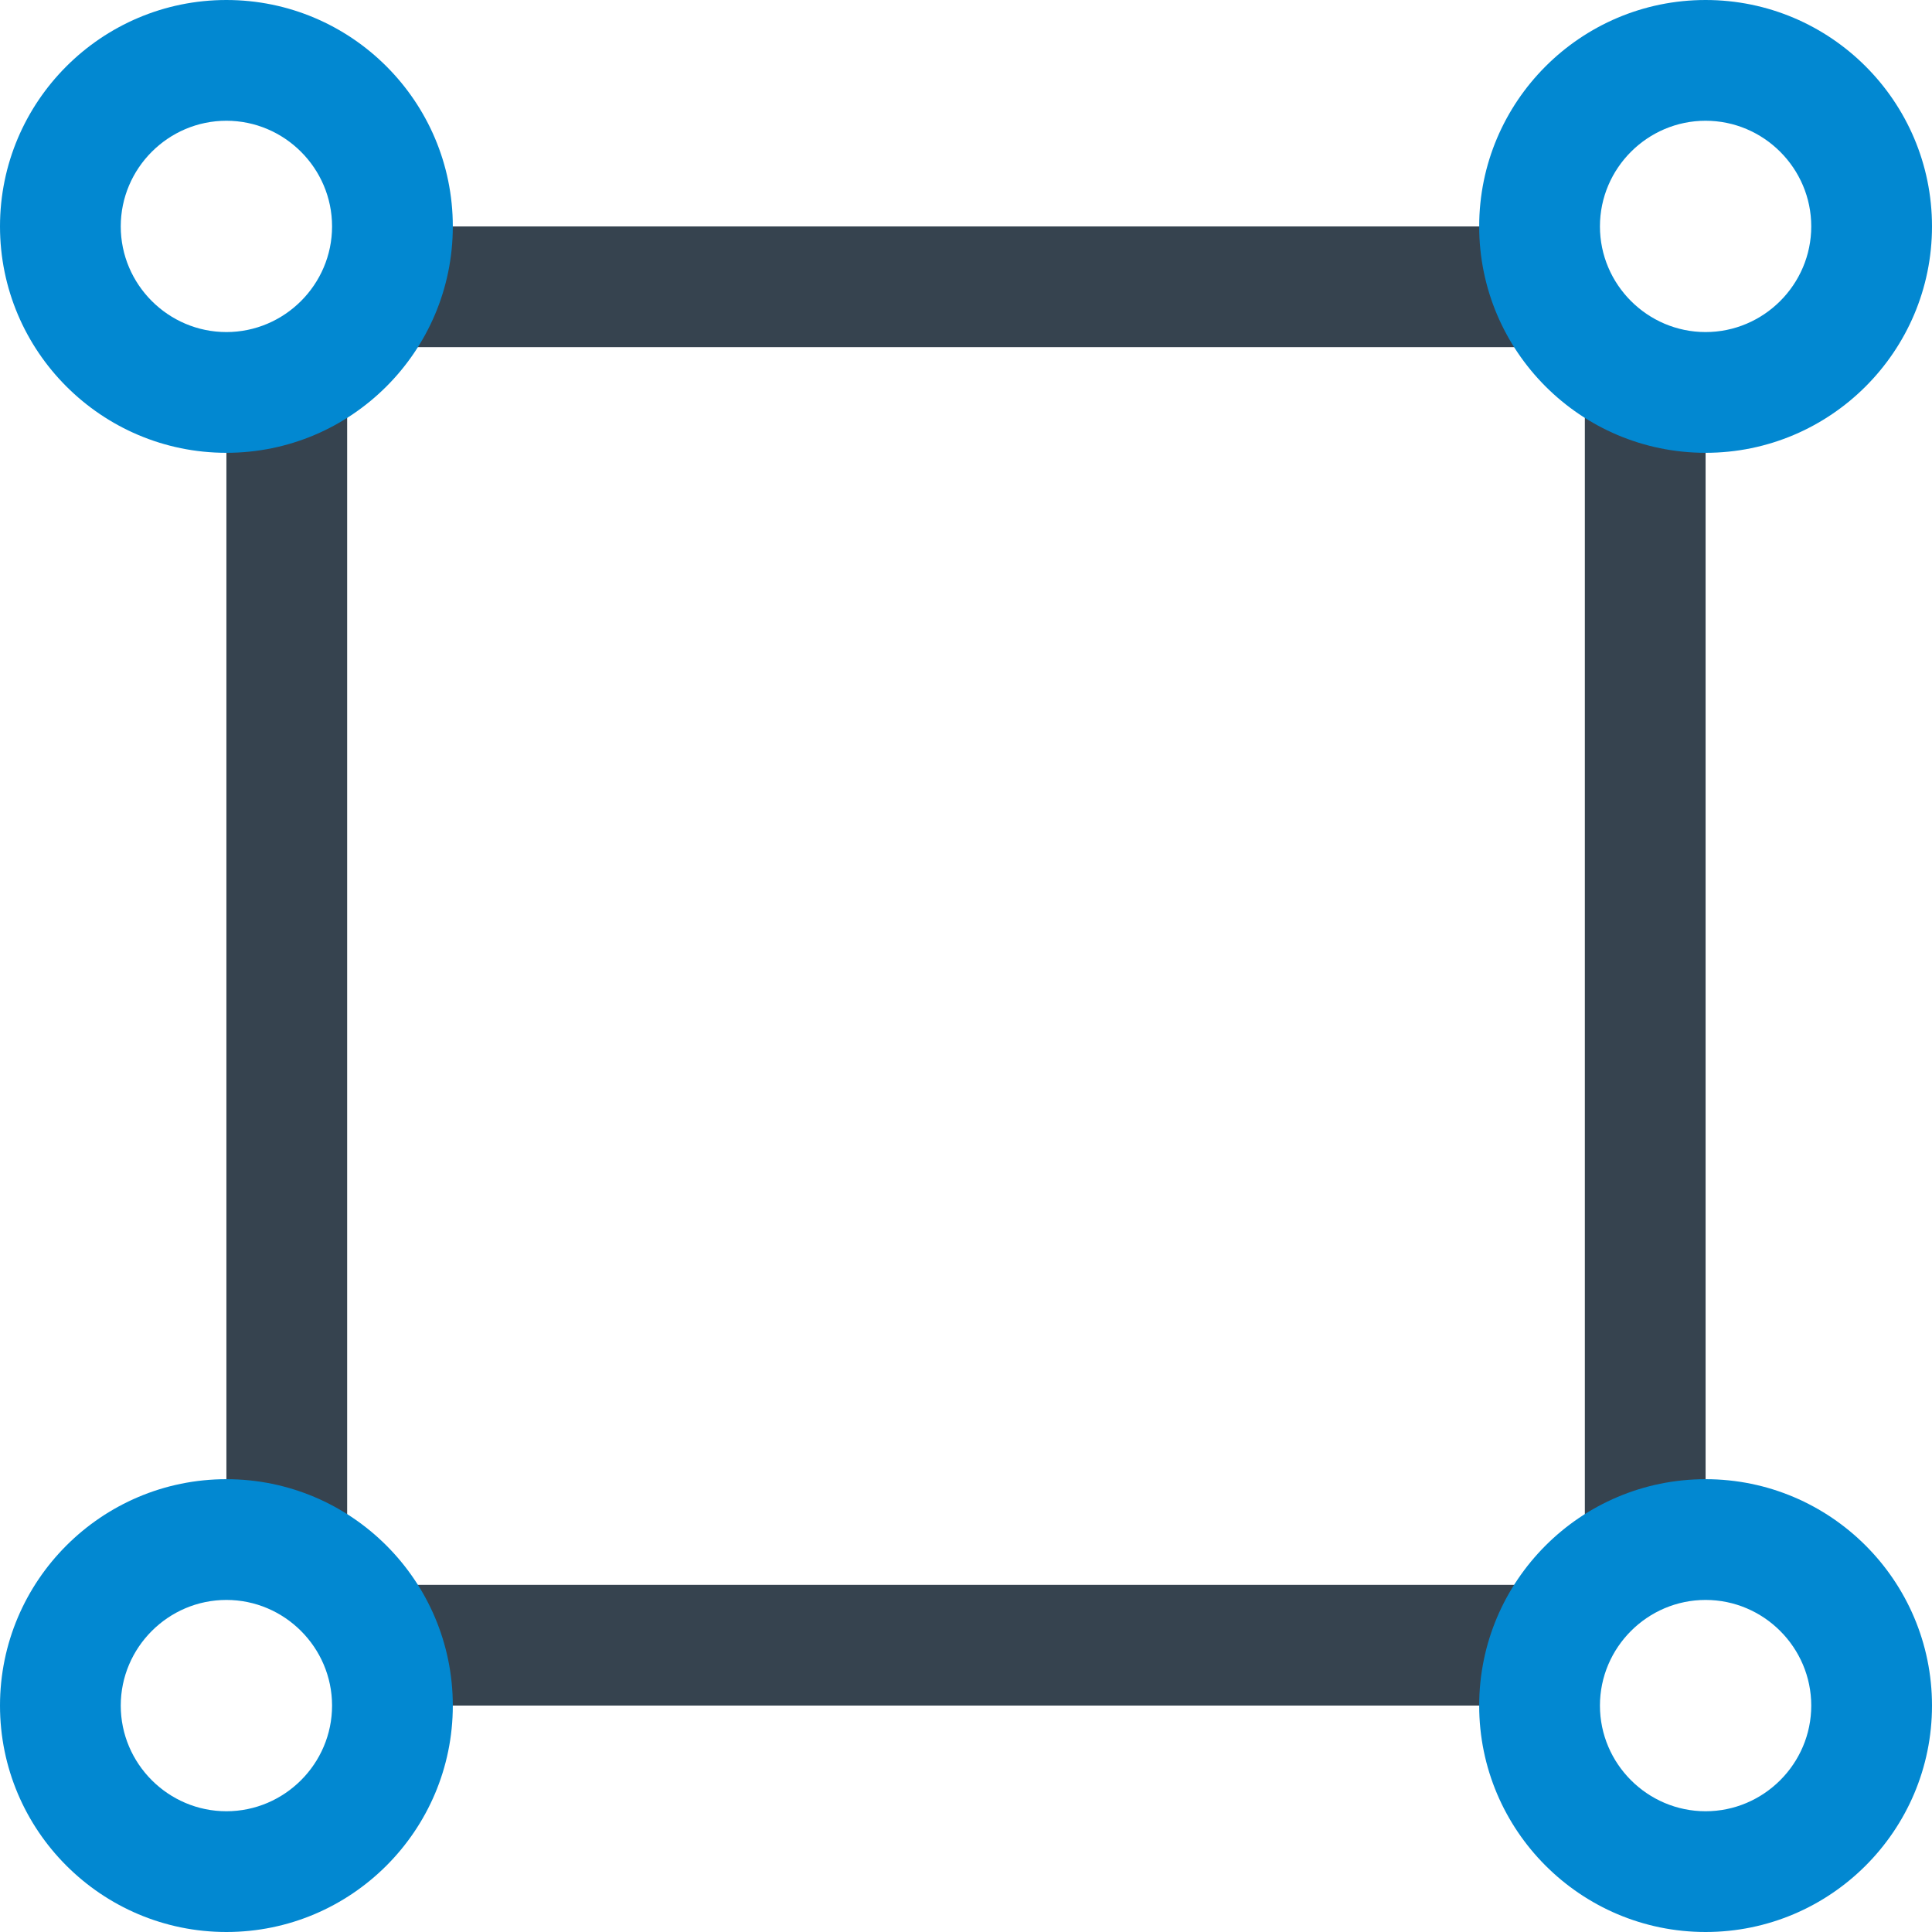
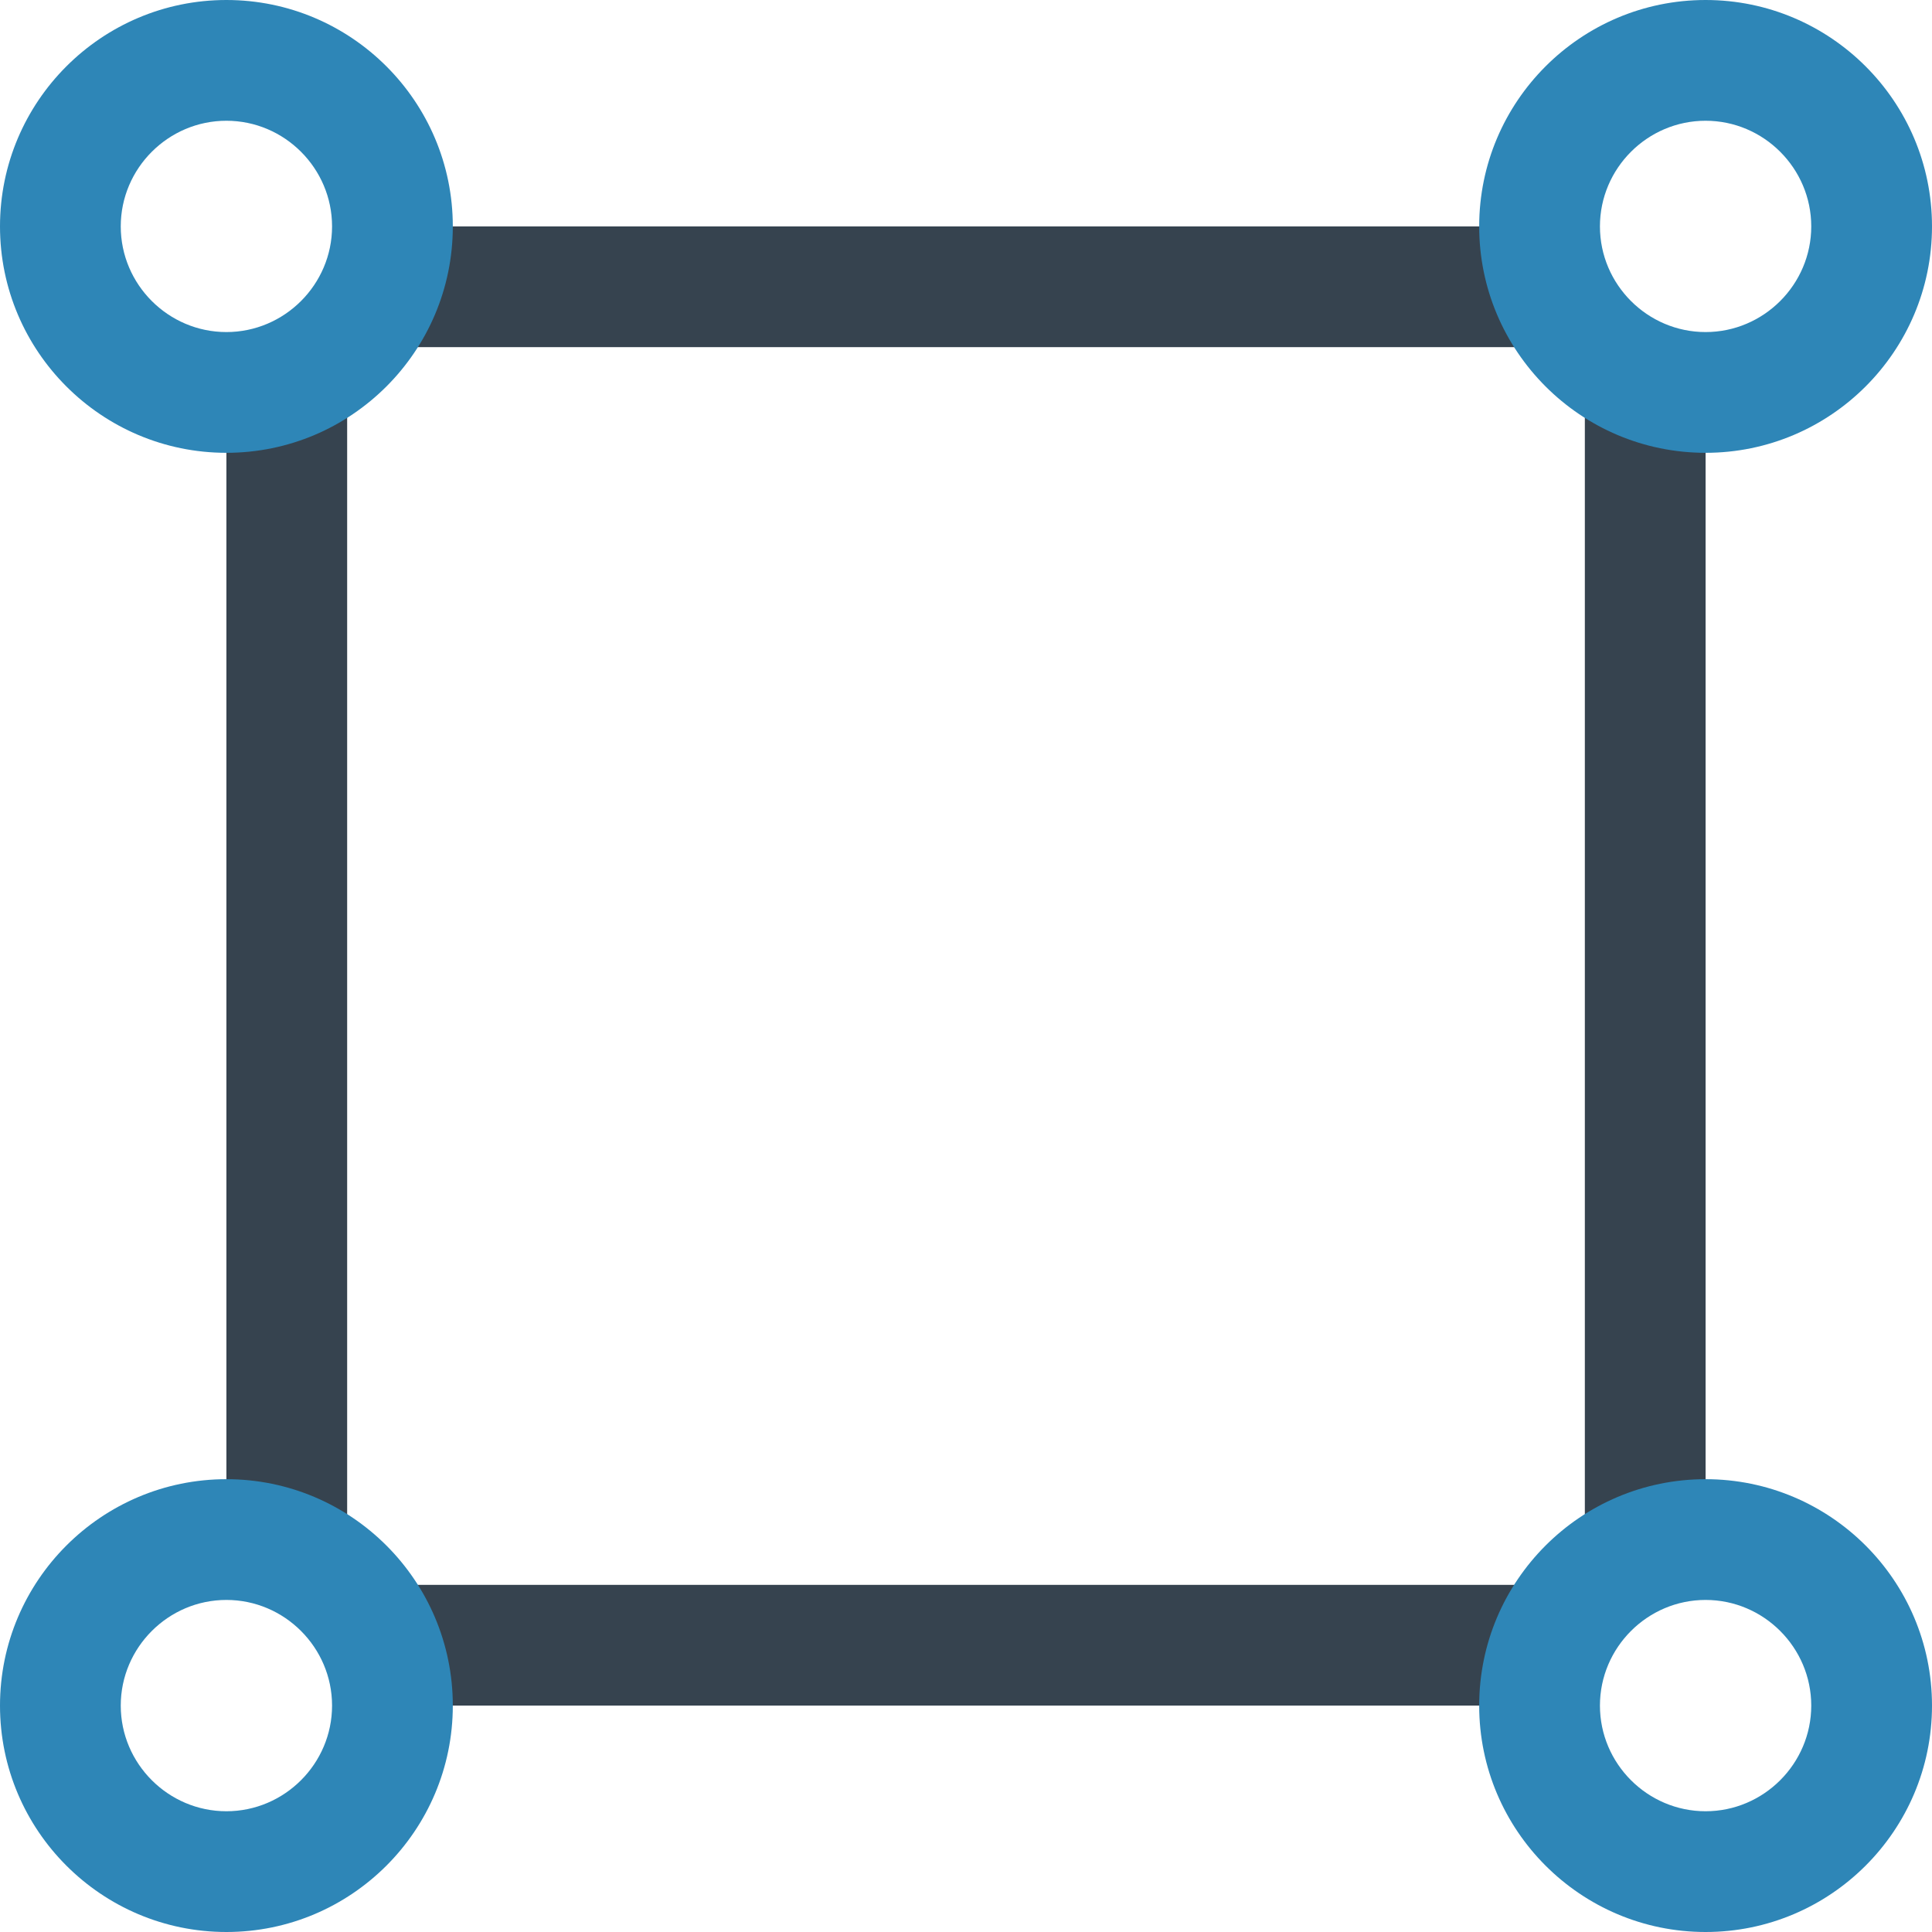
<svg xmlns="http://www.w3.org/2000/svg" version="1.1" x="0" y="0" viewBox="0 0 512 512" xml:space="preserve">
  <path d="M420 103.5c9 6.6 20 10.5 32 10.5v284c-12 0-23 3.9-32 10.5v-305zM398 60H114c0 12-3.9 23-10.5 32h305c-6.6-9-10.5-20-10.5-32zM60 398c12 0 23 3.9 32 10.5v-305c-9 6.6-20 10.5-32 10.5v284zm54 54h284c0-12 3.9-23 10.5-32h-305c6.6 9 10.5 20 10.5 32z" fill="#36434f" />
-   <path d="M60 32c15.4 0 28 12.6 28 28S75.4 88 60 88 32 75.4 32 60s12.6-28 28-28m0-32C26.9 0 0 26.9 0 60s26.9 60 60 60 60-26.9 60-60S93.1 0 60 0zm392 424c15.4 0 28 12.6 28 28s-12.6 28-28 28-28-12.6-28-28 12.6-28 28-28m0-32c-33.1 0-60 26.9-60 60s26.9 60 60 60 60-26.9 60-60-26.9-60-60-60zM60 424c15.4 0 28 12.6 28 28s-12.6 28-28 28-28-12.6-28-28 12.6-28 28-28m0-32c-33.1 0-60 26.9-60 60s26.9 60 60 60 60-26.9 60-60-26.9-60-60-60zM452 32c15.4 0 28 12.6 28 28s-12.6 28-28 28-28-12.6-28-28 12.6-28 28-28m0-32c-33.1 0-60 26.9-60 60s26.9 60 60 60 60-26.9 60-60-26.9-60-60-60z" fill="#0288d1" />
+   <path d="M60 32c15.4 0 28 12.6 28 28S75.4 88 60 88 32 75.4 32 60s12.6-28 28-28m0-32C26.9 0 0 26.9 0 60s26.9 60 60 60 60-26.9 60-60S93.1 0 60 0zm392 424c15.4 0 28 12.6 28 28s-12.6 28-28 28-28-12.6-28-28 12.6-28 28-28m0-32c-33.1 0-60 26.9-60 60s26.9 60 60 60 60-26.9 60-60-26.9-60-60-60zM60 424c15.4 0 28 12.6 28 28s-12.6 28-28 28-28-12.6-28-28 12.6-28 28-28m0-32c-33.1 0-60 26.9-60 60s26.9 60 60 60 60-26.9 60-60-26.9-60-60-60zM452 32c15.4 0 28 12.6 28 28s-12.6 28-28 28-28-12.6-28-28 12.6-28 28-28m0-32c-33.1 0-60 26.9-60 60s26.9 60 60 60 60-26.9 60-60-26.9-60-60-60z" fill="#2e86b7" />
</svg>
